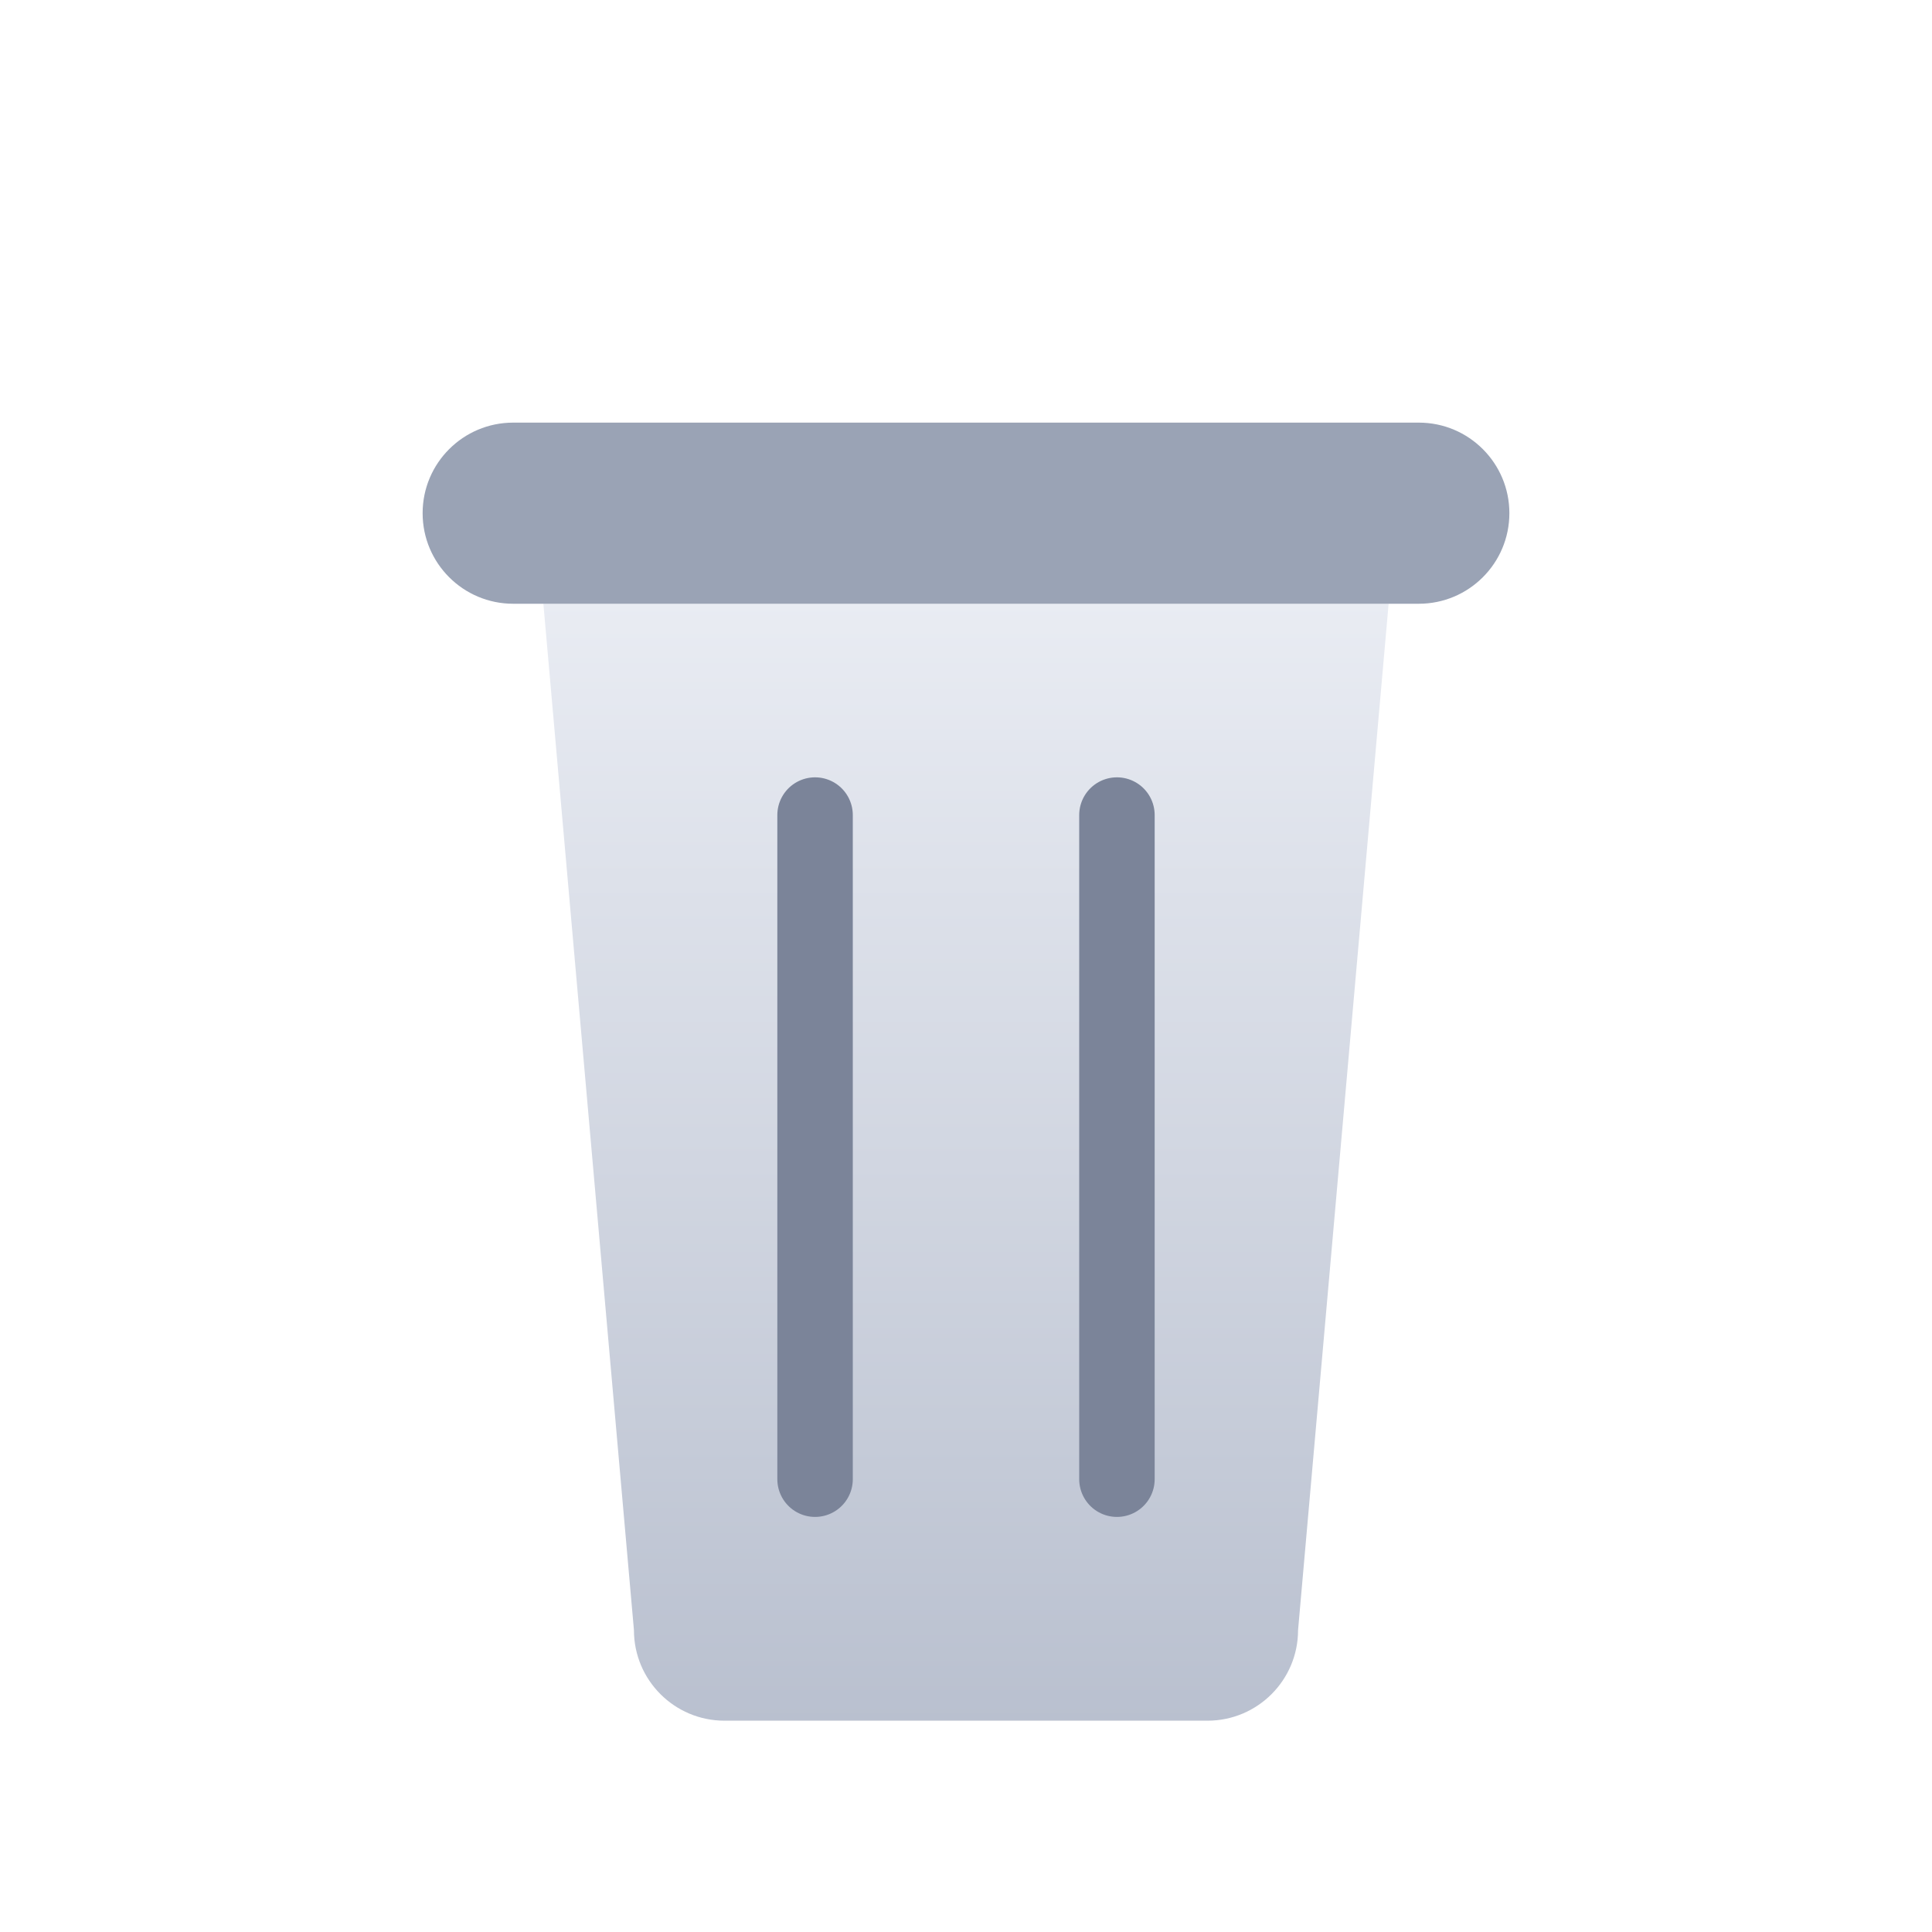
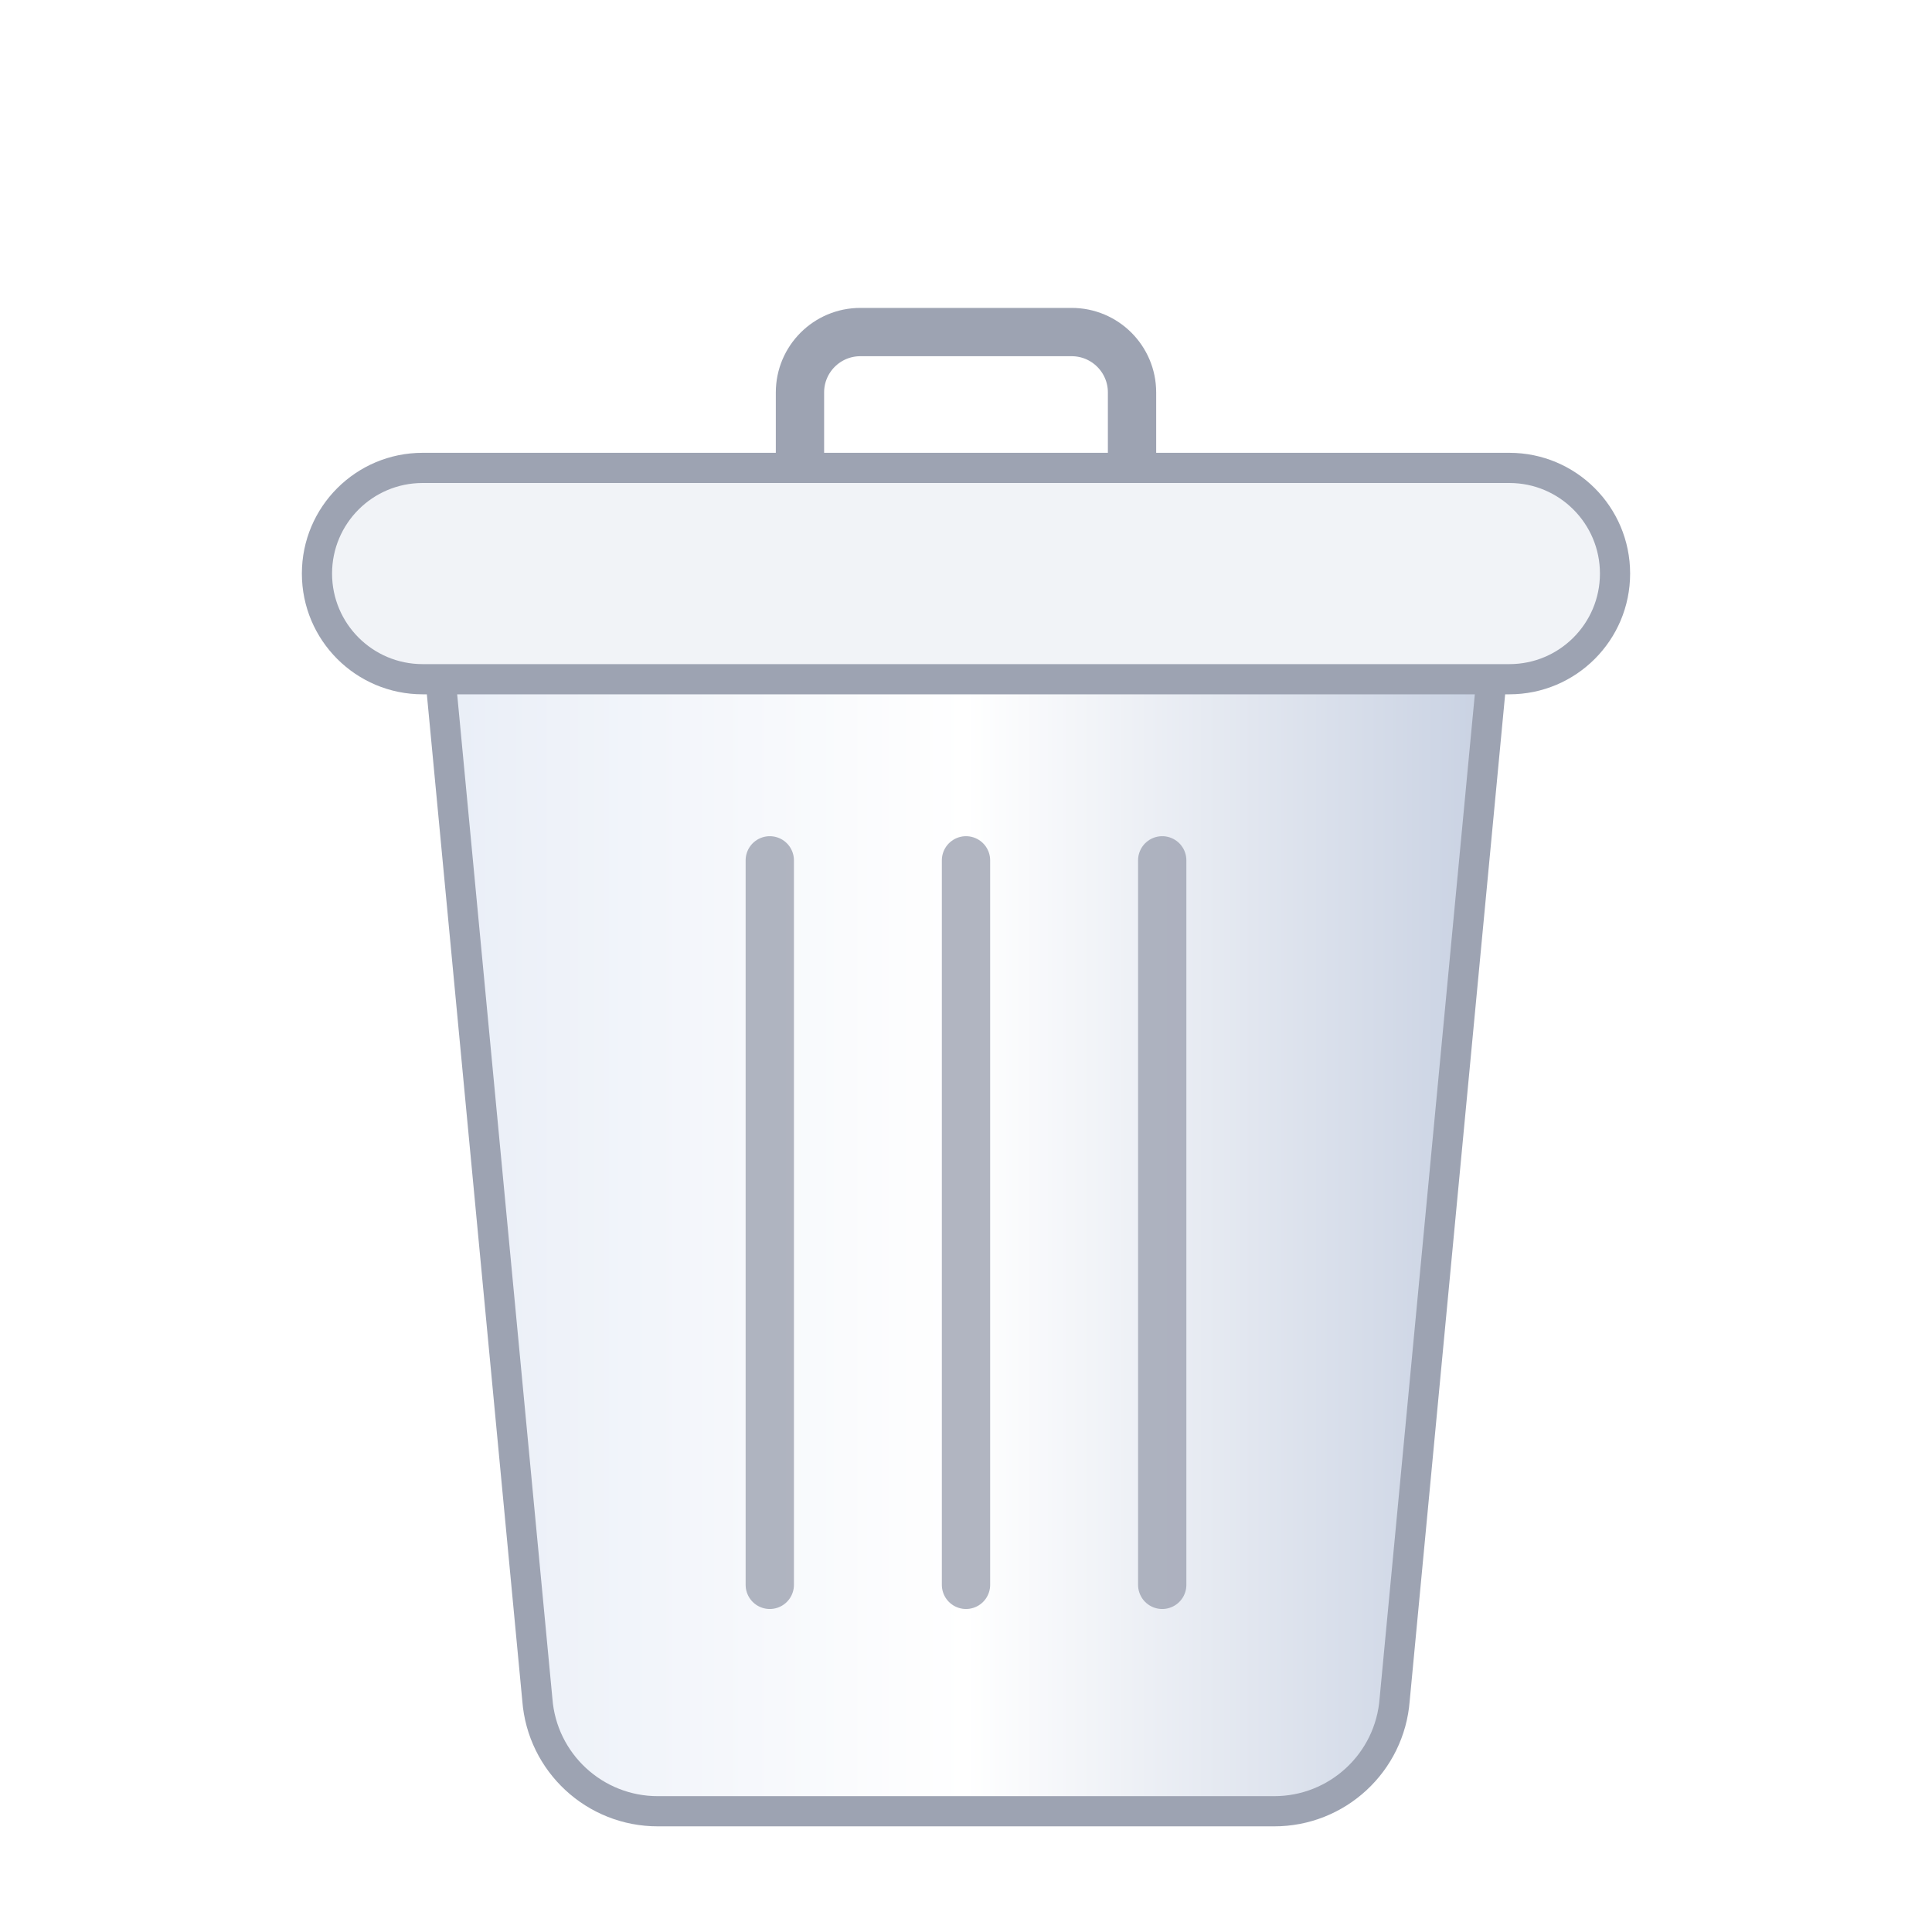
<svg xmlns="http://www.w3.org/2000/svg" width="64" height="64" viewBox="0 0 64 64">
  <defs>
-     <linearGradient id="d" x1="0" y1="0" x2="0" y2="1">
-       <stop stop-color="#E9ECF3" />
-       <stop offset="1" stop-color="#B9C0CF" />
-     </linearGradient>
-     <linearGradient id="s" x1="0" y1="0" x2="1" y2="1">
-       <stop stop-color="#2A1C66" />
-       <stop offset=".55" stop-color="#5B2FE0" />
-       <stop offset="1" stop-color="#1E90E8" />
+     <linearGradient id="cb" x1="0" y1="0" x2="1" y2="0">
+       <stop stop-color="#E9EEF7" />
+       <stop offset=".5" stop-color="#FFFFFF" />
+       <stop offset="1" stop-color="#C8D1E2" />
    </linearGradient>
  </defs>
-   <path d="M18 20h28l-3 34a3 3 0 0 1-3 3H24a3 3 0 0 1-3-3z" fill="url(#d)" />
-   <rect x="14" y="14" width="36" height="6" rx="3" fill="#9AA3B5" />
-   <path d="M27 27v22M37 27v22" stroke="#7B8499" stroke-width="2.5" stroke-linecap="round" />
+   <path d="M14.5 21.5h35l-3.3 34.8a4 4 0 0 1-4 3.7H21.8a4 4 0 0 1-4-3.7z" fill="url(#cb)" stroke="#9DA3B2" />
+   <path d="M25.5 28.5v24M32 28.5v24M38.5 28.5v24" stroke="#9DA3B2" stroke-width="1.6" stroke-linecap="round" opacity=".8" />
+   <rect x="10.5" y="15.5" width="43" height="7" rx="3.5" fill="#F1F3F7" stroke="#9DA3B2" />
+   <path d="M26.5 15.5V13a2 2 0 0 1 2-2h7a2 2 0 0 1 2 2v2.5" fill="none" stroke="#9DA3B2" stroke-width="1.6" />
</svg>
